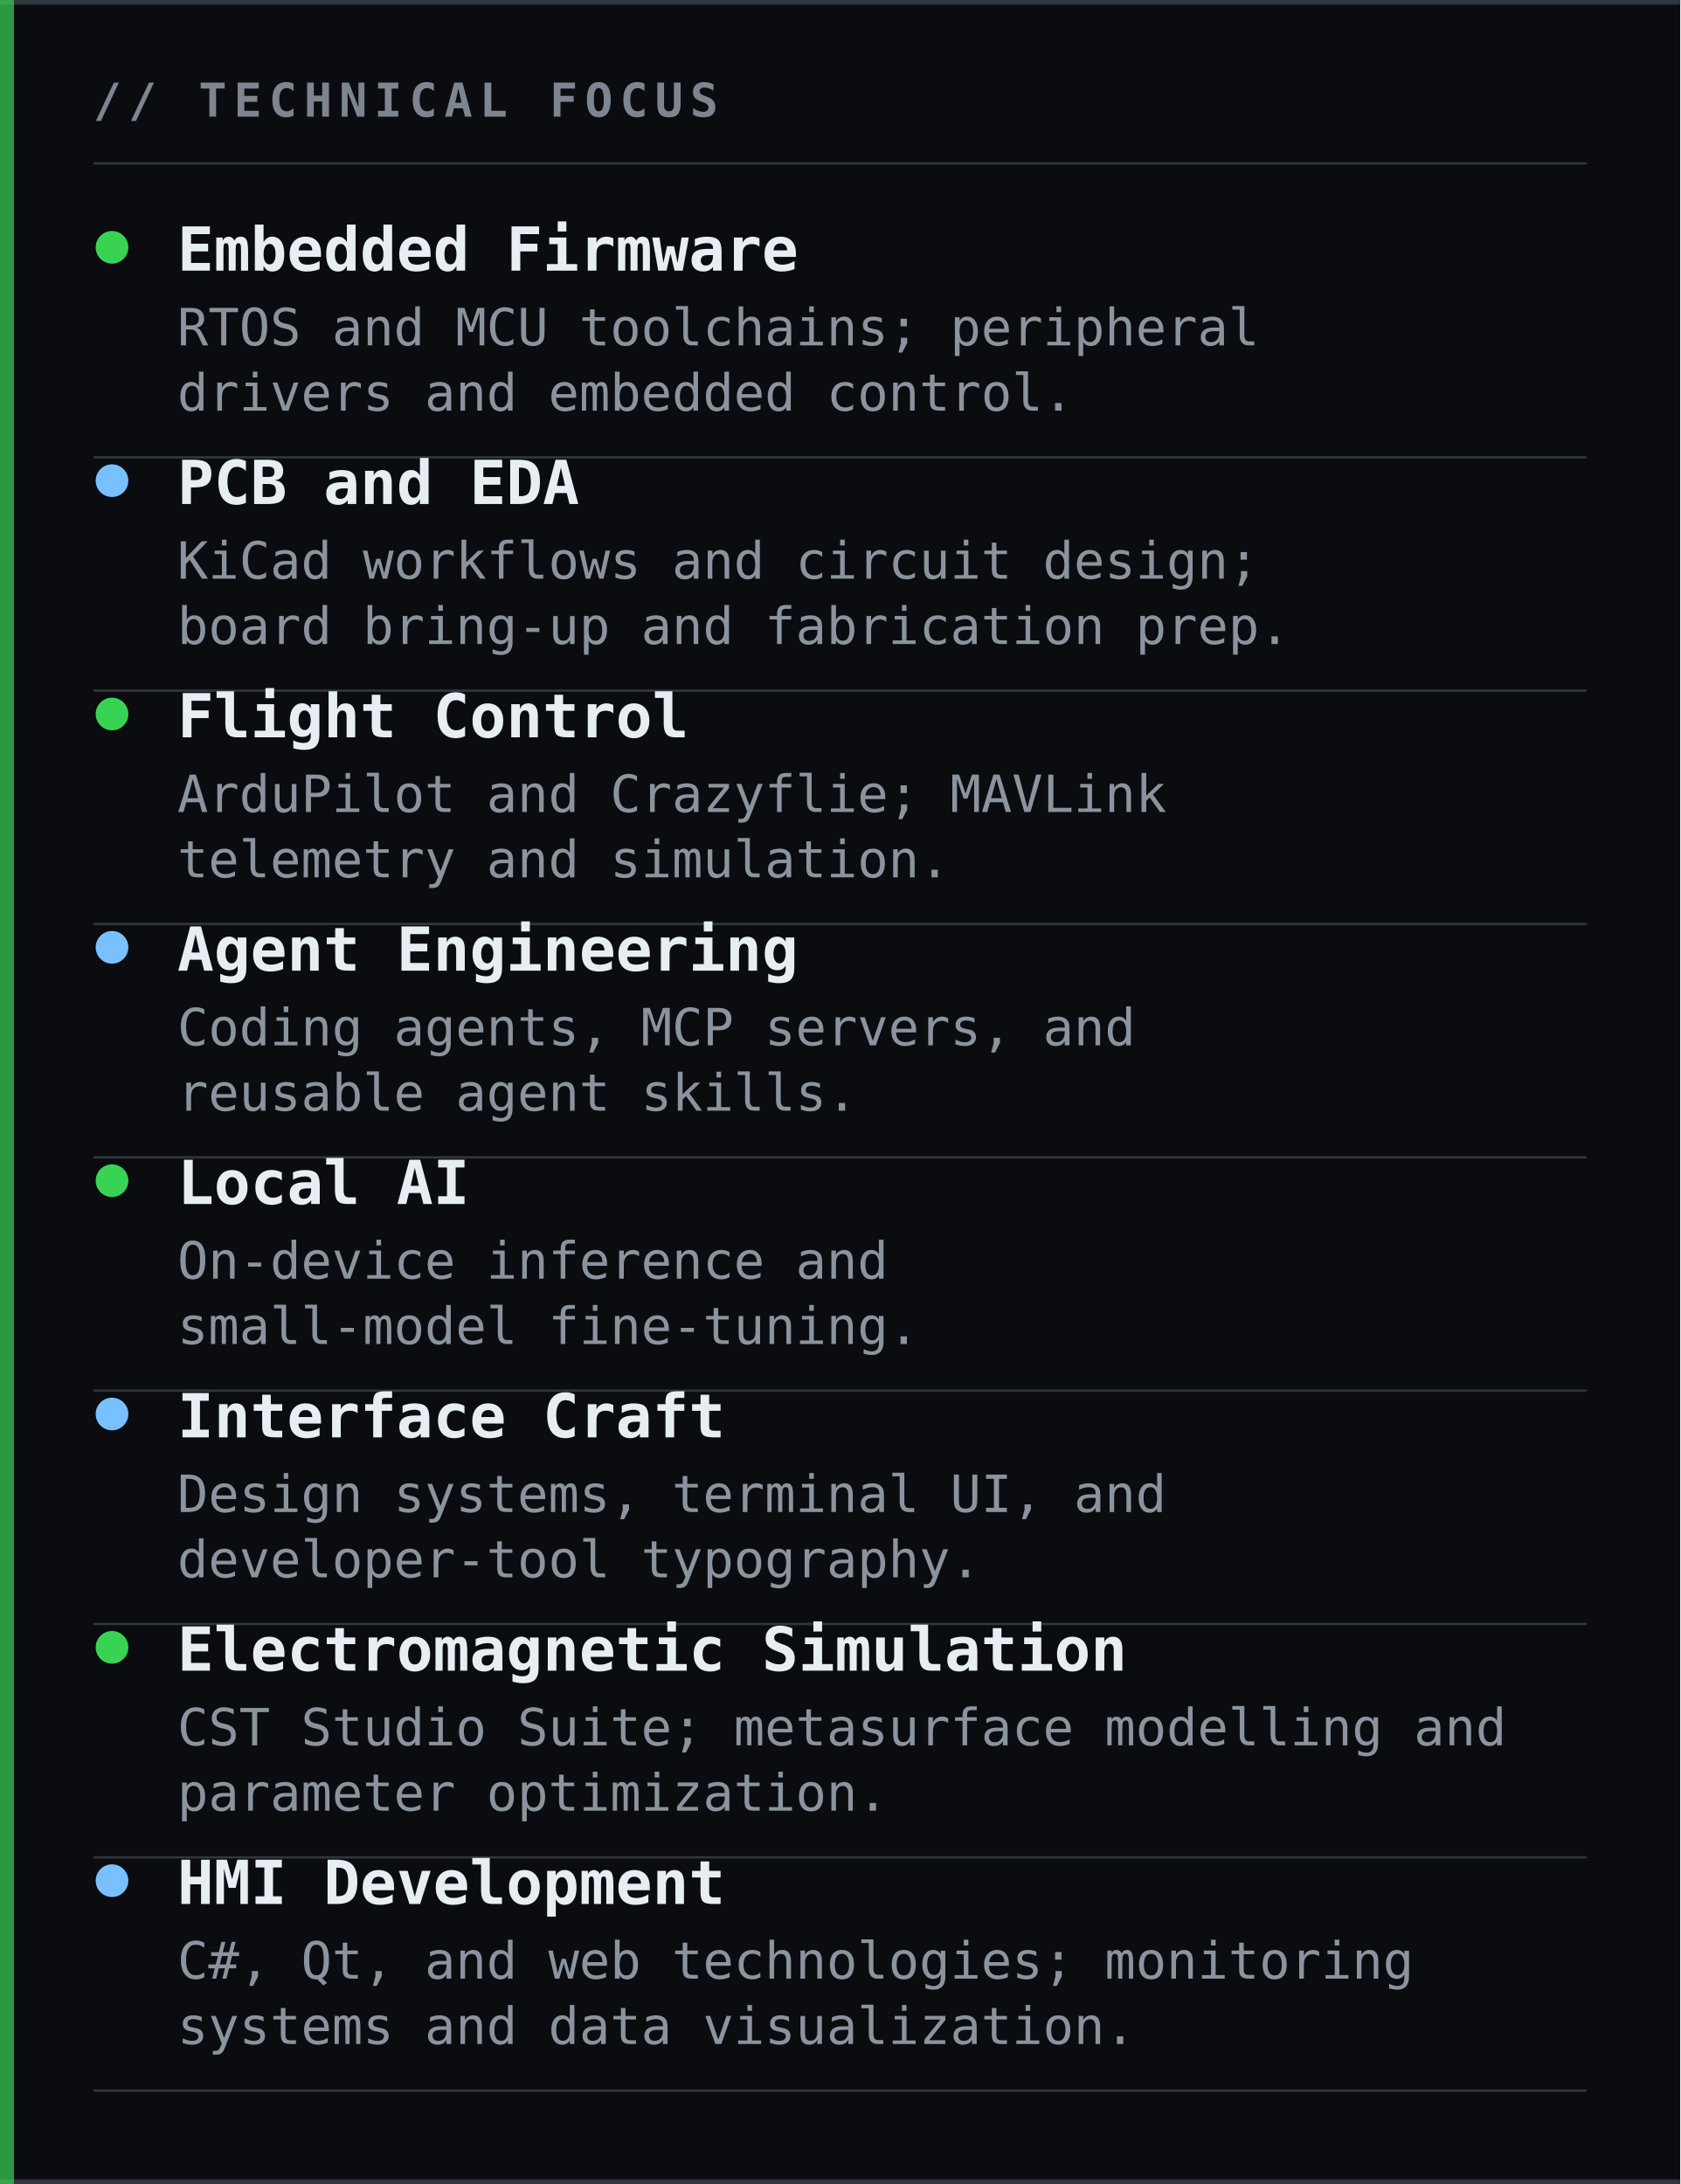
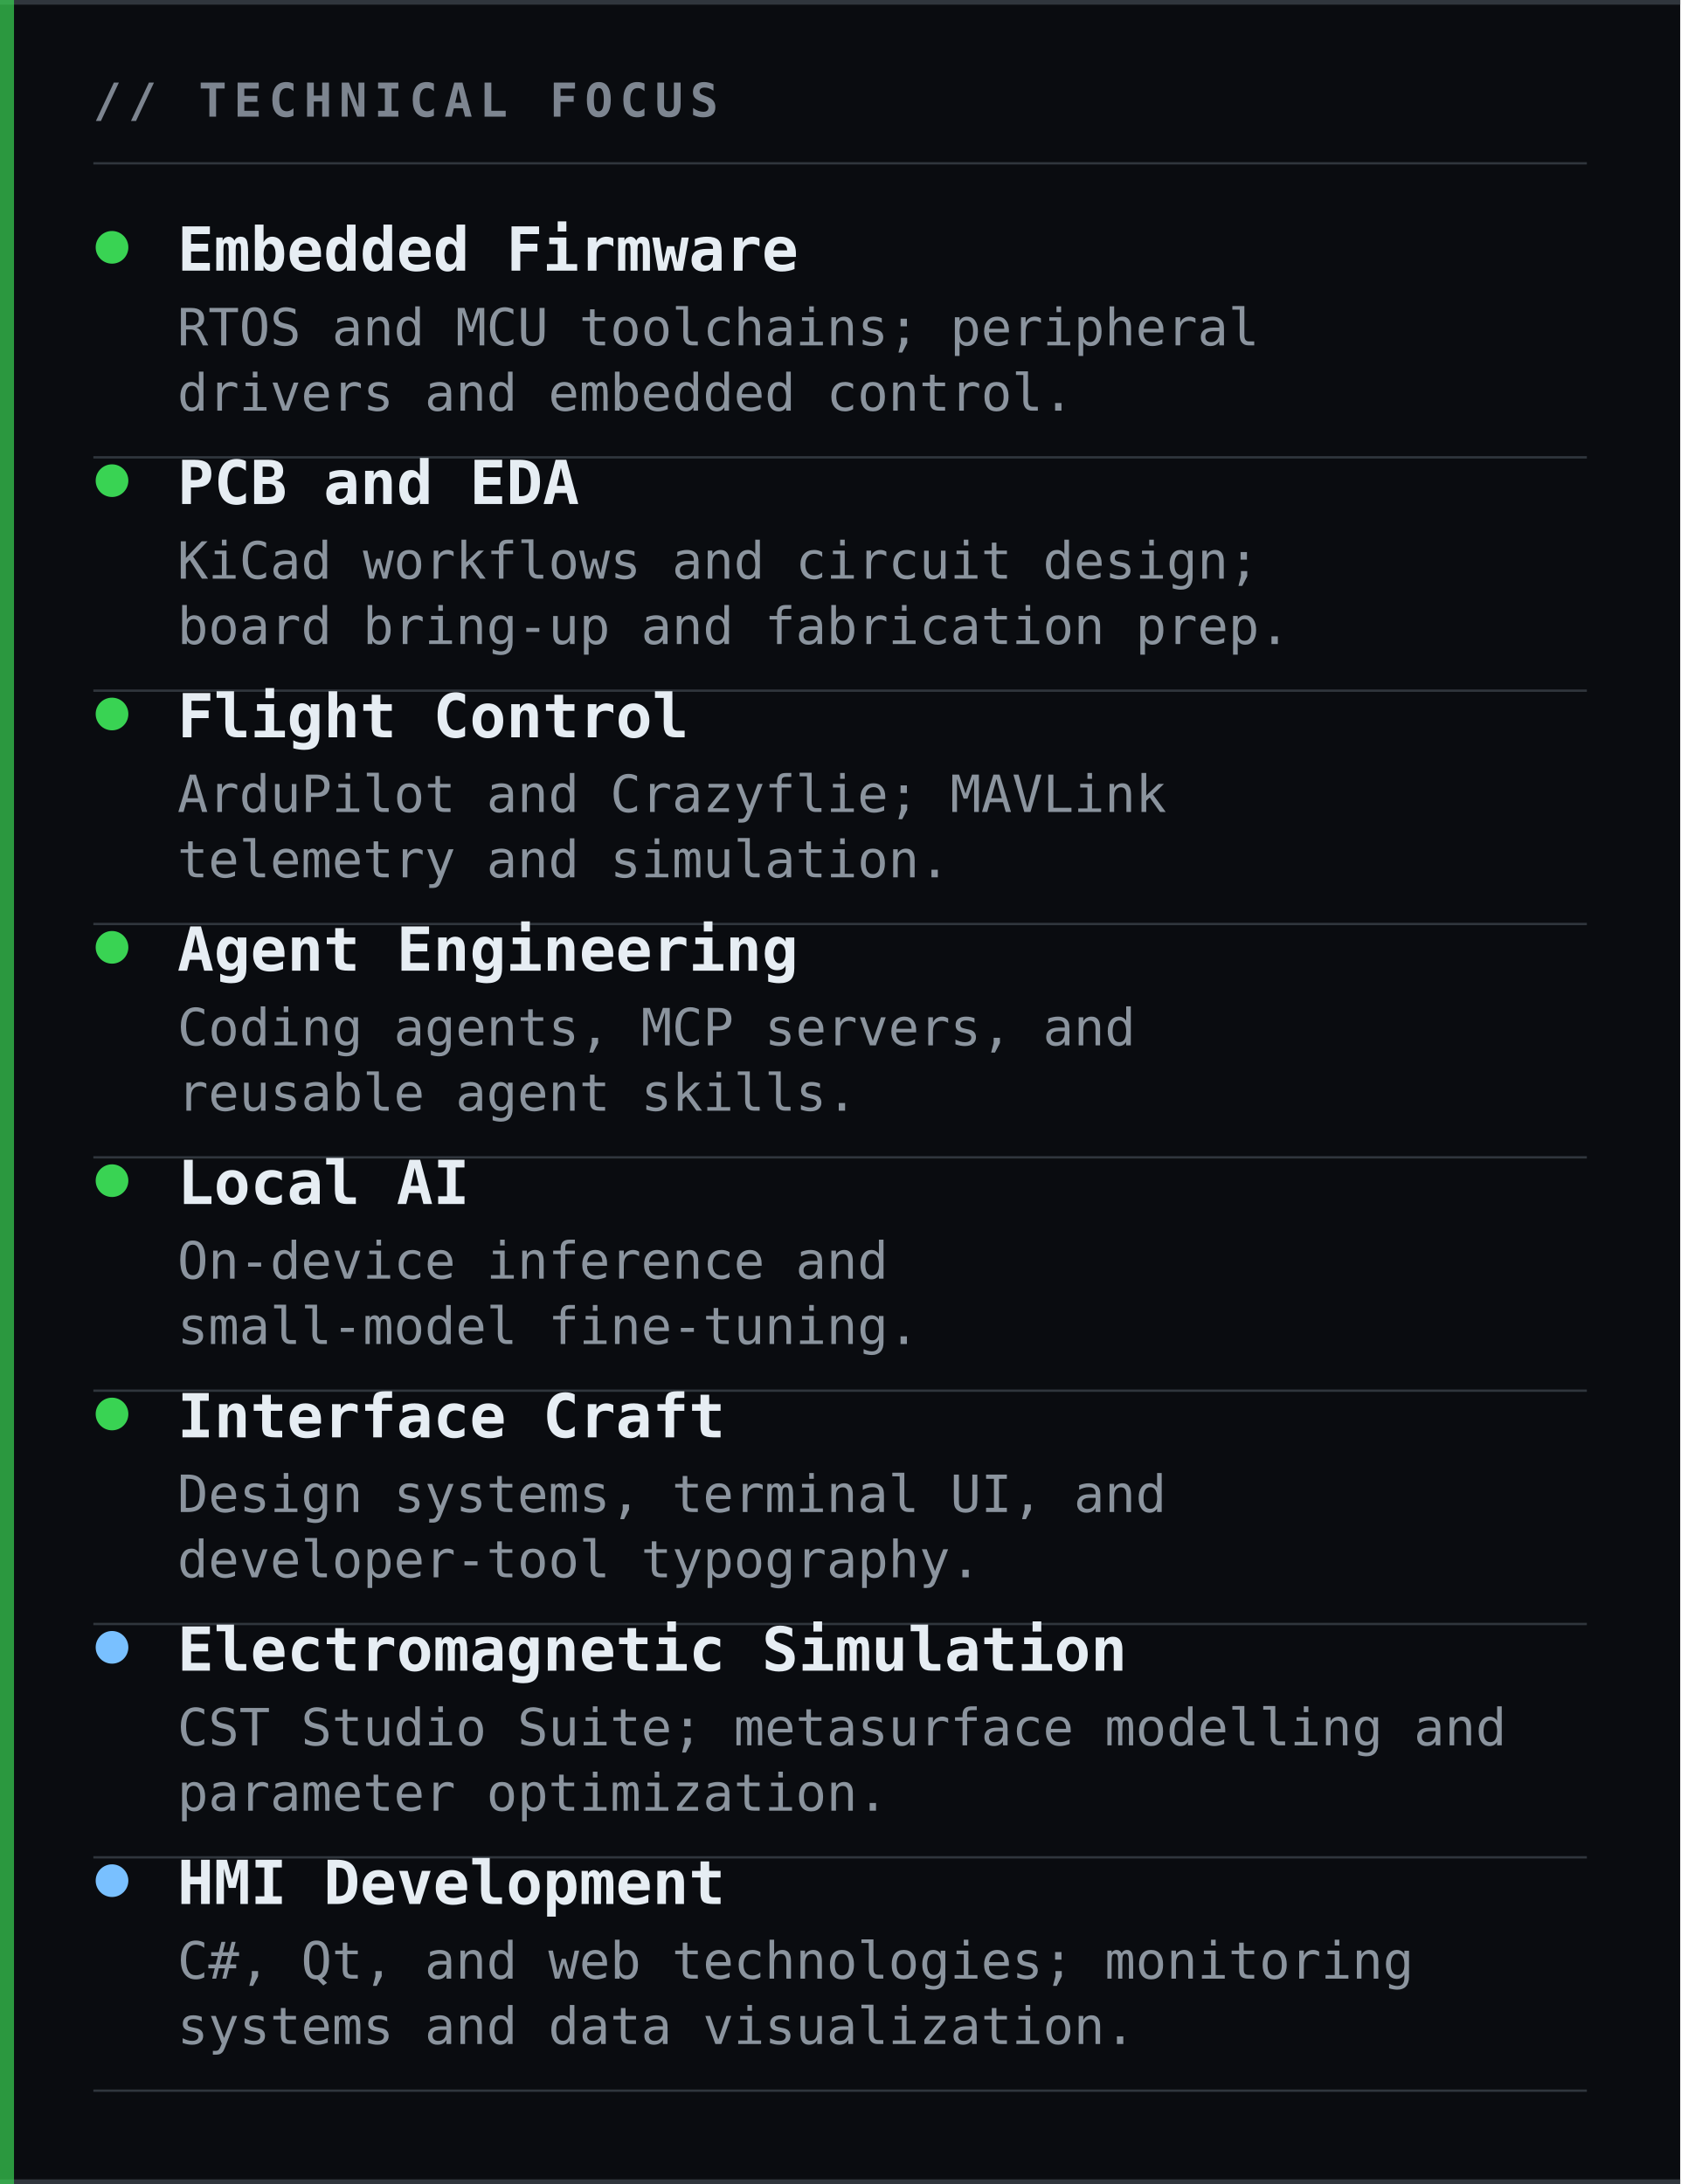
<svg xmlns="http://www.w3.org/2000/svg" width="360" height="468" viewBox="0 0 360 468" role="img" aria-labelledby="title desc">
  <rect width="360" height="468" fill="#0a0c10" />
  <path d="M0 .5H360M0 467.5H360" stroke="#30363d" stroke-width="1" />
  <text x="20" y="25" font-family="Consolas, Menlo, 'DejaVu Sans Mono', 'Courier New', monospace" font-size="10" font-weight="700" letter-spacing="1.5" fill="#7d8590">// TECHNICAL FOCUS</text>
  <path d="M20 35H340" stroke="#30363d" stroke-width=".5" />
  <circle cx="24" cy="53" r="3.5" fill="#39d353" />
  <text x="38" y="58" font-family="Consolas, Menlo, 'DejaVu Sans Mono', 'Courier New', monospace" font-size="13" font-weight="700" fill="#e6edf3">Embedded Firmware</text>
  <text x="38" y="74" font-family="Consolas, Menlo, 'DejaVu Sans Mono', 'Courier New', monospace" font-size="11" fill="#8b949e">RTOS and MCU toolchains; peripheral</text>
  <text x="38" y="88" font-family="Consolas, Menlo, 'DejaVu Sans Mono', 'Courier New', monospace" font-size="11" fill="#8b949e">drivers and embedded control.</text>
  <path d="M20 98H340" stroke="#30363d" stroke-width=".5" />
-   <circle cx="24" cy="103" r="3.5" fill="#79c0ff" />
+   <circle cx="24" cy="103" r="3.5" fill="#39d353" />
  <text x="38" y="108" font-family="Consolas, Menlo, 'DejaVu Sans Mono', 'Courier New', monospace" font-size="13" font-weight="700" fill="#e6edf3">PCB and EDA</text>
  <text x="38" y="124" font-family="Consolas, Menlo, 'DejaVu Sans Mono', 'Courier New', monospace" font-size="11" fill="#8b949e">KiCad workflows and circuit design;</text>
  <text x="38" y="138" font-family="Consolas, Menlo, 'DejaVu Sans Mono', 'Courier New', monospace" font-size="11" fill="#8b949e">board bring-up and fabrication prep.</text>
  <path d="M20 148H340" stroke="#30363d" stroke-width=".5" />
  <circle cx="24" cy="153" r="3.5" fill="#39d353" />
  <text x="38" y="158" font-family="Consolas, Menlo, 'DejaVu Sans Mono', 'Courier New', monospace" font-size="13" font-weight="700" fill="#e6edf3">Flight Control</text>
  <text x="38" y="174" font-family="Consolas, Menlo, 'DejaVu Sans Mono', 'Courier New', monospace" font-size="11" fill="#8b949e">ArduPilot and Crazyflie; MAVLink</text>
  <text x="38" y="188" font-family="Consolas, Menlo, 'DejaVu Sans Mono', 'Courier New', monospace" font-size="11" fill="#8b949e">telemetry and simulation.</text>
  <path d="M20 198H340" stroke="#30363d" stroke-width=".5" />
-   <circle cx="24" cy="203" r="3.5" fill="#79c0ff" />
+   <circle cx="24" cy="203" r="3.5" fill="#39d353" />
  <text x="38" y="208" font-family="Consolas, Menlo, 'DejaVu Sans Mono', 'Courier New', monospace" font-size="13" font-weight="700" fill="#e6edf3">Agent Engineering</text>
  <text x="38" y="224" font-family="Consolas, Menlo, 'DejaVu Sans Mono', 'Courier New', monospace" font-size="11" fill="#8b949e">Coding agents, MCP servers, and</text>
  <text x="38" y="238" font-family="Consolas, Menlo, 'DejaVu Sans Mono', 'Courier New', monospace" font-size="11" fill="#8b949e">reusable agent skills.</text>
  <path d="M20 248H340" stroke="#30363d" stroke-width=".5" />
  <circle cx="24" cy="253" r="3.5" fill="#39d353" />
  <text x="38" y="258" font-family="Consolas, Menlo, 'DejaVu Sans Mono', 'Courier New', monospace" font-size="13" font-weight="700" fill="#e6edf3">Local AI</text>
  <text x="38" y="274" font-family="Consolas, Menlo, 'DejaVu Sans Mono', 'Courier New', monospace" font-size="11" fill="#8b949e">On-device inference and</text>
  <text x="38" y="288" font-family="Consolas, Menlo, 'DejaVu Sans Mono', 'Courier New', monospace" font-size="11" fill="#8b949e">small-model fine-tuning.</text>
  <path d="M20 298H340" stroke="#30363d" stroke-width=".5" />
-   <circle cx="24" cy="303" r="3.5" fill="#79c0ff" />
+   <circle cx="24" cy="303" r="3.5" fill="#39d353" />
  <text x="38" y="308" font-family="Consolas, Menlo, 'DejaVu Sans Mono', 'Courier New', monospace" font-size="13" font-weight="700" fill="#e6edf3">Interface Craft</text>
  <text x="38" y="324" font-family="Consolas, Menlo, 'DejaVu Sans Mono', 'Courier New', monospace" font-size="11" fill="#8b949e">Design systems, terminal UI, and</text>
  <text x="38" y="338" font-family="Consolas, Menlo, 'DejaVu Sans Mono', 'Courier New', monospace" font-size="11" fill="#8b949e">developer-tool typography.</text>
  <path d="M20 348H340" stroke="#30363d" stroke-width=".5" />
-   <circle cx="24" cy="353" r="3.5" fill="#39d353" />
+   <circle cx="24" cy="353" r="3.5" fill="#79c0ff" />
  <text x="38" y="358" font-family="Consolas, Menlo, 'DejaVu Sans Mono', 'Courier New', monospace" font-size="13" font-weight="700" fill="#e6edf3">Electromagnetic Simulation</text>
  <text x="38" y="374" font-family="Consolas, Menlo, 'DejaVu Sans Mono', 'Courier New', monospace" font-size="11" fill="#8b949e">CST Studio Suite; metasurface modelling and</text>
  <text x="38" y="388" font-family="Consolas, Menlo, 'DejaVu Sans Mono', 'Courier New', monospace" font-size="11" fill="#8b949e">parameter optimization.</text>
  <path d="M20 398H340" stroke="#30363d" stroke-width=".5" />
  <circle cx="24" cy="403" r="3.5" fill="#79c0ff" />
  <text x="38" y="408" font-family="Consolas, Menlo, 'DejaVu Sans Mono', 'Courier New', monospace" font-size="13" font-weight="700" fill="#e6edf3">HMI Development</text>
  <text x="38" y="424" font-family="Consolas, Menlo, 'DejaVu Sans Mono', 'Courier New', monospace" font-size="11" fill="#8b949e">C#, Qt, and web technologies; monitoring</text>
  <text x="38" y="438" font-family="Consolas, Menlo, 'DejaVu Sans Mono', 'Courier New', monospace" font-size="11" fill="#8b949e">systems and data visualization.</text>
  <path d="M20 448H340" stroke="#30363d" stroke-width=".5" />
  <rect width="3" height="468" fill="#39d353" opacity=".7" />
</svg>
